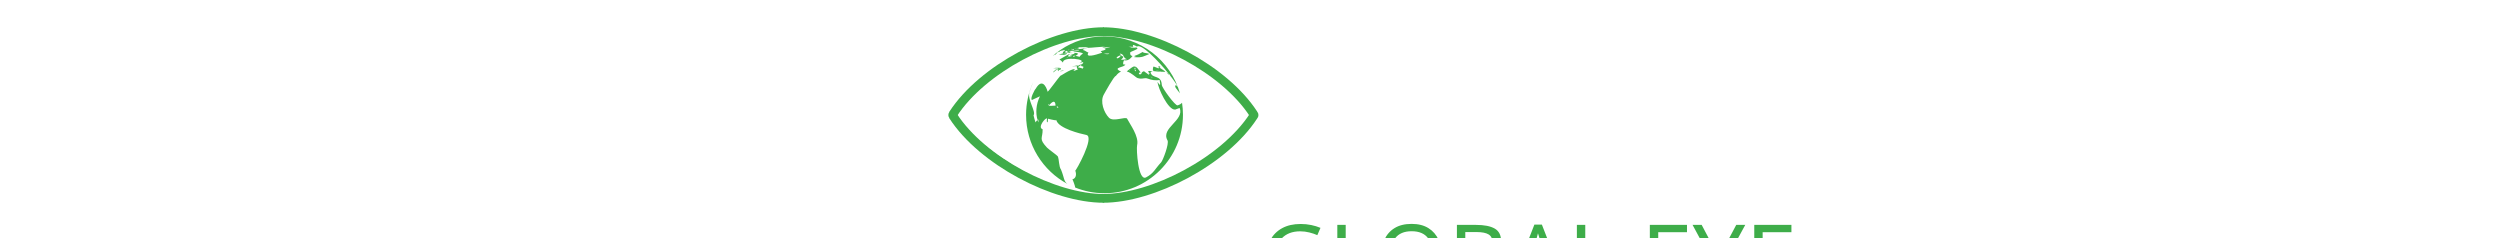
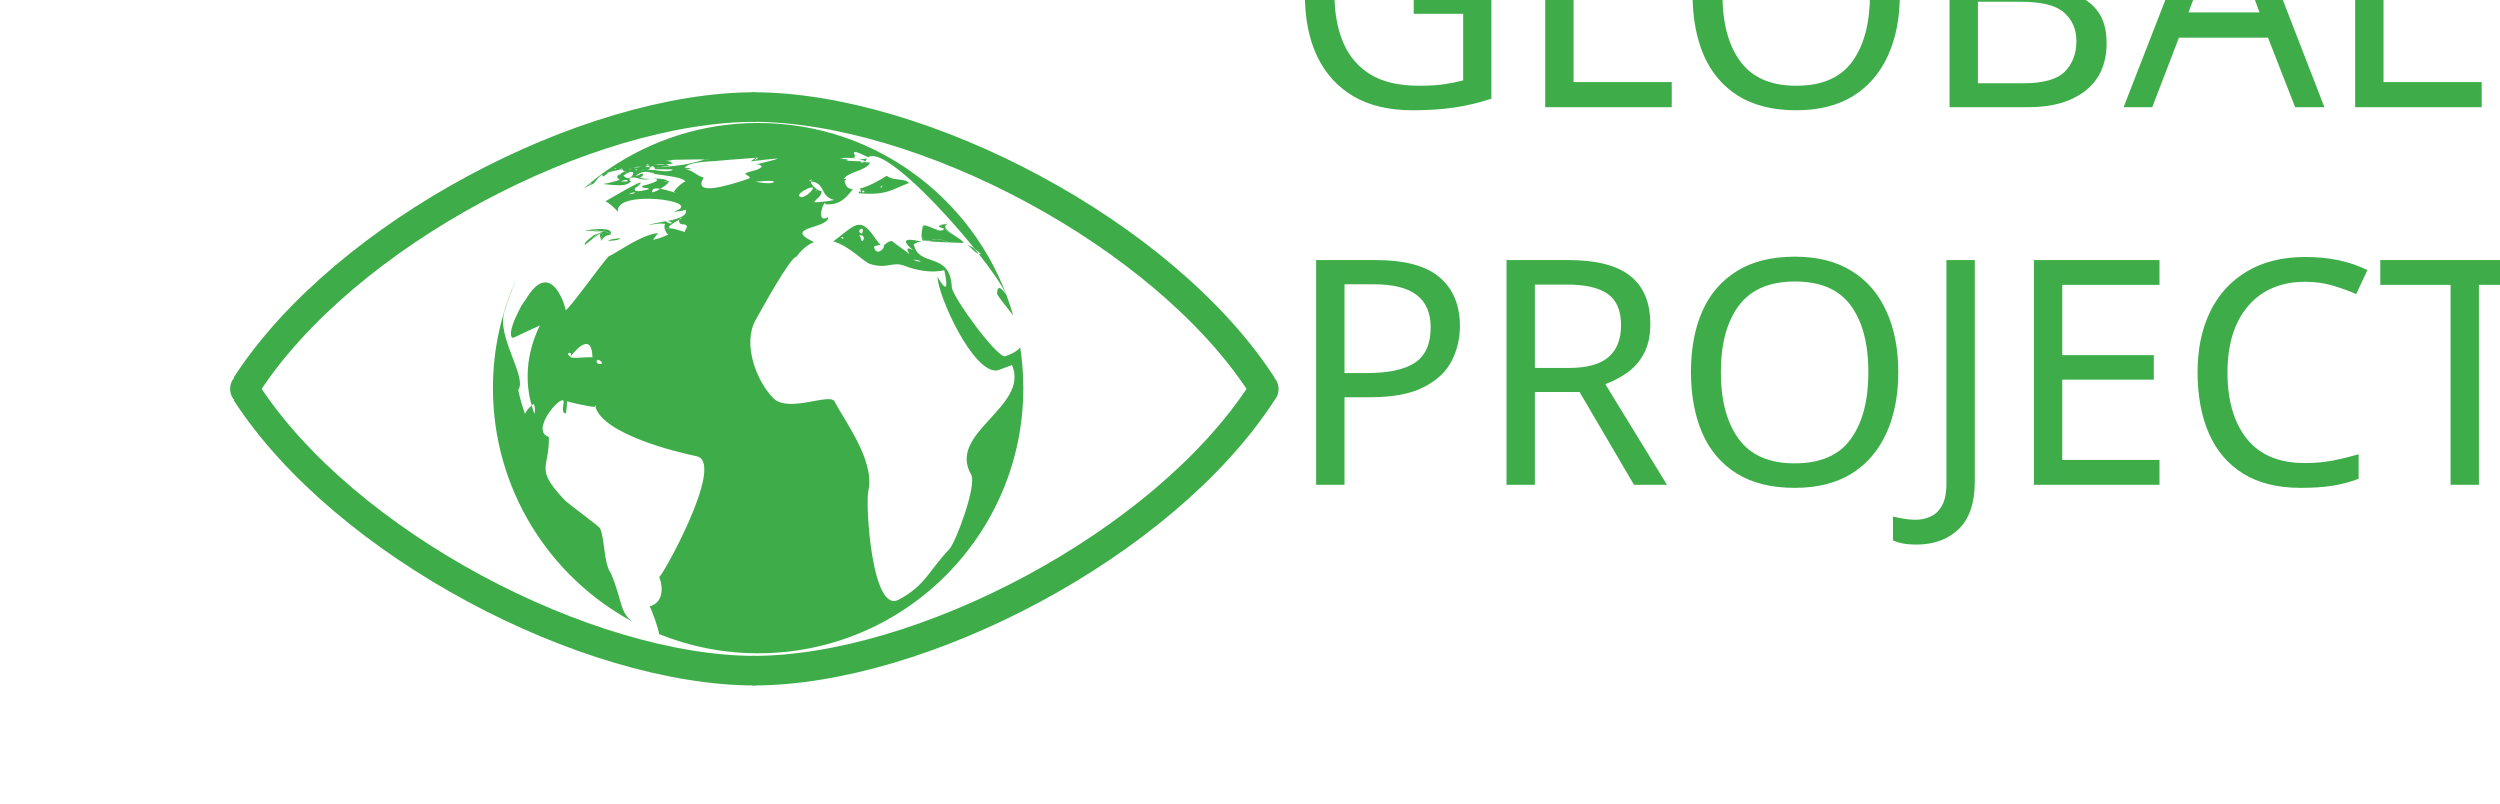
- <svg xmlns="http://www.w3.org/2000/svg" version="1.1" id="Layer_1" x="0px" y="0px" width="221px" height="21px" viewBox="0 0 221.634 81.425" enable-background="new 0 0 221.634 81.425" xml:space="preserve">
+ <svg xmlns="http://www.w3.org/2000/svg" version="1.1" id="Layer_1" x="0px" y="0px" width="221px" height="71px" viewBox="0 0 221.634 81.425" enable-background="new 0 0 221.634 81.425" xml:space="preserve">
  <g>
    <polyline fill="#3EAD49" points="45.708,23.848 45.718,23.847 45.713,23.842 45.708,23.848  " />
    <path fill="#3EAD49" d="M45.461,23.49c0.465,0.129,0.541,0.255,0.493,0.329h0.001c0.239-0.39-0.134-0.549-0.664-0.593   C45.316,23.348,45.354,23.461,45.461,23.49" />
    <path fill="#3EAD49" d="M44.492,23.229c-0.132,0.01-0.26,0.022-0.381,0.038c-0.239,0.072-0.455,0.145-0.735,0.152   c0.749-0.021,1.146-0.031,1.333-0.034c-0.129-0.021-0.256-0.041-0.381-0.038C44.384,23.304,44.438,23.272,44.492,23.229" />
    <path fill="#3EAD49" d="M45.127,24.13c-0.072,0.017-0.107,0.034-0.146,0.046c0.043,0.136,0.09,0.244,0.083,0.231   C45.02,24.333,45.064,24.271,45.127,24.13" />
    <path fill="#3EAD49" d="M44.145,24.223c0.367-0.286,0.749-0.563,0.861-0.564c-0.19-0.001-0.51,0.14-0.682,0.332   C44.297,24.021,44.23,24.112,44.145,24.223" />
    <path fill="#3EAD49" d="M44.247,23.855c-0.021,0.008-0.042,0.016-0.064,0.024c0.02-0.007,0.035-0.009,0.046-0.01   C44.234,23.865,44.243,23.859,44.247,23.855" />
    <path fill="#3EAD49" d="M45.006,23.659c-0.147,0.001-0.106,0.242-0.043,0.452C45.231,23.793,45.182,23.66,45.006,23.659" />
    <path fill="#3EAD49" d="M83.106,25.476c-0.059-0.075-0.118-0.149-0.179-0.225c-0.066-0.048-0.126-0.104-0.193-0.149   C82.858,25.229,82.982,25.362,83.106,25.476" />
    <path fill="#3EAD49" d="M52.79,16.42c0.014,0.004,0.024,0.009,0.038,0.013C52.896,16.434,52.865,16.428,52.79,16.42" />
    <path fill="#3EAD49" d="M43.377,24.841c-0.045-0.105,0.083-0.284,0.255-0.462C43.455,24.543,43.323,24.716,43.377,24.841" />
    <path fill="#3EAD49" d="M83.2,25.692c0.041,0.021,0.081,0.042,0.12,0.052c-0.006-0.007-0.013-0.015-0.019-0.023   C83.268,25.711,83.232,25.707,83.2,25.692" />
    <path fill="#3EAD49" d="M71.55,19.512C71.34,19.065,72.049,19.512,71.55,19.512 M73.576,18.824   c-0.06,0.073-0.119,0.146-0.175,0.223C73.263,18.936,73.514,18.82,73.576,18.824 M74.47,18.872   C73.962,18.824,75.149,18.933,74.47,18.872 M71.167,19.592c2.851,0.239,3.317-0.385,5.087-1.047   c-0.449-0.493-1.587-0.184-2.265-0.721c-0.736,0.462-1.815,1.074-2.71,1.293c0.062,0.167,0.122,0.329,0.113,0.389   C71.209,19.345,71.133,19.374,71.167,19.592" />
    <path fill="#3EAD49" d="M85.22,37.55c-0.022,0.004-0.046,0.002-0.069,0.005C84.943,37.595,84.7,37.645,85.22,37.55" />
    <path fill="#3EAD49" d="M85.263,37.535c-0.015,0.005-0.029,0.011-0.043,0.016C85.383,37.515,85.352,37.519,85.263,37.535" />
    <path fill="#3EAD49" d="M44.617,24.954l-0.001,0c0.03,0,0.075,0.001,0.062,0.001C46.792,24.968,44.771,24.953,44.617,24.954" />
    <path fill="#3EAD49" d="M77.521,23.861c-0.006,0.35,0.058,0.629,0.296,0.521c0.005-0.002,0.013-0.002,0.019-0.007   C77.59,24.104,77.529,23.974,77.521,23.861" />
    <path fill="#3EAD49" d="M77.681,22.837c-0.007-0.016-0.035,0.08-0.066,0.229C77.675,22.992,77.726,22.93,77.681,22.837" />
    <path fill="#3EAD49" d="M77.543,23.526c-0.008,0.074-0.015,0.148-0.018,0.221C77.535,23.687,77.543,23.617,77.543,23.526" />
    <path fill="#3EAD49" d="M79.819,23.187c-0.167,0.249-0.5,0.19-0.864,0.06C79.226,23.413,79.602,23.512,79.819,23.187" />
    <path fill="#3EAD49" d="M80.168,22.674c-0.639,0.072-0.93,0.164-0.883,0.273C79.284,22.862,79.956,22.719,80.168,22.674" />
    <polyline fill="#3EAD49" points="79.292,22.963 79.285,22.955 79.292,22.963  " />
    <path fill="#3EAD49" d="M80.62,23.718c-0.266-0.181-0.501-0.364-0.617-0.537c-0.032,0.01-0.061,0.02-0.105,0.024   C80.074,23.447,80.34,23.59,80.62,23.718" />
    <path fill="#3EAD49" d="M77.816,24.383c0.752,0.129,1.632,0.165,2.476,0.191c-0.341-0.135-0.674-0.28-1.033-0.32   C78.727,24.195,78.338,24.473,77.816,24.383" />
    <path fill="#3EAD49" d="M44.614,24.954L44.614,24.954C44.594,24.954,44.584,24.954,44.614,24.954" />
    <path fill="#3EAD49" d="M82.284,24.858c-0.055-0.031-0.11-0.063-0.168-0.092c0.242,0.18,0.537,0.516,0.821,0.752   C82.706,25.321,82.506,25.049,82.284,24.858" />
    <path fill="#3EAD49" d="M43.967,23.961c0.047-0.055,0.1-0.101,0.155-0.141C44.183,23.742,44.183,23.707,43.967,23.961" />
    <path fill="#3EAD49" d="M44.368,18.53c-0.012-0.01-0.03-0.013-0.041-0.022c0.02,0.02,0.027,0.027,0.031,0.03   C44.362,18.535,44.364,18.532,44.368,18.53" />
    <path fill="#3EAD49" d="M44.677,24.955c-0.023-0.001-0.04-0.001-0.063-0.001C44.655,24.954,44.67,24.955,44.677,24.955" />
    <path fill="#3EAD49" d="M45.31,23.454c-0.188,0.002-0.365-0.03-0.537-0.059C44.457,23.418,43.39,23.475,45.31,23.454" />
    <path fill="#3EAD49" d="M45.139,23.518c0.059-0.017,0.117-0.038,0.171-0.064C45.252,23.475,45.196,23.497,45.139,23.518" />
    <path fill="#3EAD49" d="M59.942,18.095c0.027,0.004,0.044,0.006,0.073,0.011c-2.276,0.778-5.765,1.794-4.57-0.102   c-0.153-0.027-0.301-0.09-0.446-0.167c-0.012,0.006-0.019,0.012-0.033,0.018c0.014-0.006,0.021-0.011,0.033-0.018   c-0.503-0.262-0.971-0.708-1.43-0.621c0.754-0.13,0.733-0.188-0.059-0.174c0.29-0.618,2.31-0.671,3.339-0.729   c-0.682,0.037,2.81-0.251,3.852-0.313c0.07-0.041,0.084-0.033,0.075-0.005c0.093-0.005,0.167-0.009,0.197-0.008   c-0.706,0.602-0.237,0.123-0.197,0.008c-0.025,0.001-0.047,0.002-0.075,0.005c-0.082,0.046-0.234,0.155-0.498,0.364   c0.908-0.122,1.819-0.222,2.732-0.298c-0.088,0.14-1.966,0.503-2.245,0.648c0.593-0.07,0.299-0.033,0.631,0.141   c-0.175,0.431-1.369,0.501-1.635,0.716c0.008,0.031-0.006,0.09-0.06,0.061C60.246,17.98,60.173,18.083,59.942,18.095    M53.566,23.545c0,0-1.178-0.435-1.688-0.403c-0.054,0.025-0.124,0.051-0.221,0.078c0.032-0.053,0.118-0.072,0.221-0.078   c0.132-0.062,0.142-0.12,0.016-0.173c0.332-0.277,0.694-0.506,1.071-0.709c0.047-0.097,0.142-0.171,0.309-0.17   c-0.106,0.05-0.205,0.114-0.309,0.17c-0.106,0.218,0.064,0.558,0.433,0.473c0.039,0.009,0.044,0.012,0.039,0.014   C54.129,22.922,53.337,23.371,53.566,23.545 M52.345,23.398C52.063,23.988,52.241,23.598,52.345,23.398   C52.362,23.365,52.298,23.496,52.345,23.398 M52.336,17.185c-0.161,0.027-0.173,0.037-0.041,0.03   c-0.116,0.073-0.259,0.106-0.411,0.129c-0.08,0.059-0.144,0.105-0.165,0.121c-0.067,0.048,0.206-0.154,0,0   c0.062-0.046,0.111-0.083,0.164-0.121c-0.64,0.085-1.52-0.184-1.973-0.103c-0.429,0.078-0.027-0.138,0,0   c-0.012-0.061,0.026-0.155,0.086-0.235c-0.281,0.007-0.716,0.004,0.003-0.024c0.006,0,0.009,0.001,0.015,0.001   c0.131-0.157,0.354-0.238,0.498,0.154c-0.726,0.037,0.977,0.019,1.603,0.033c0.413-0.309,0.237-0.176,0,0   C52.248,17.173,52.335,17.178,52.336,17.185 M49.595,16.9c-0.165-0.137,0.504-0.183,0.347,0.002c0.052-0.002,0.065,0-0.002,0.007   c0.002-0.003,0-0.004,0.002-0.007C49.788,16.907,49.272,16.937,49.595,16.9 M49.113,17.309   C48.996,17.309,49.856,16.925,49.113,17.309 M48.684,16.97C48.632,16.976,48.489,16.97,48.684,16.97   C47.399,16.97,49.94,16.826,48.684,16.97 M48.58,17.269c-0.042,0.011-0.061,0.004-0.061-0.002   C48.519,17.273,48.538,17.28,48.58,17.269C48.231,17.146,48.991,17.154,48.58,17.269 M49.772,16.69   C49.797,16.676,49.876,16.686,49.772,16.69C49.32,16.703,50.062,16.538,49.772,16.69 M50.652,16.811   c-0.016,0.006-0.024,0.007-0.023,0.007C50.628,16.818,50.636,16.817,50.652,16.811C50.333,16.874,50.669,16.805,50.652,16.811    M52.091,16.451c0.008,0.001,0.015,0,0.022,0C52.106,16.451,52.1,16.452,52.091,16.451 M50.446,16.672   c-0.013,0-0.003-0.001,0.089-0.004c-0.031,0.009-0.053,0.015-0.072,0.02c0.006,0.001,0.015,0.001,0.022,0.001   c0.19-0.033,0.687-0.105,1.091-0.017c0.35-0.021,0.667-0.061,0.769-0.13c-0.265-0.044-0.307-0.089-0.125-0.132   c-0.282-0.002-0.635-0.082,0.048-0.149c-0.086-0.004-0.156-0.007-0.219-0.011c-0.006,0.009-0.122,0.019-0.469,0.026   c0.042-0.016,0.133-0.029,0.246-0.041c-0.216-0.015-0.078-0.014,0.062-0.006c0.747-0.062,2.532-0.046,3.468-0.073   c0.123-0.012,0.317-0.029,0.599-0.051c-0.014,0.027-0.25,0.042-0.599,0.051c-0.236,0.026-0.177,0.035,0.191,0.025   c-2.033,0.57-2.353,0.572-4.544,0.781c-0.12,0.03-0.236,0.066-0.353,0.112c0.093-0.065,0.215-0.098,0.353-0.112   c0.466-0.11,0.453-0.104,0.942-0.132c-0.101-0.078-0.229-0.127-0.368-0.159c-0.423,0.025-0.889,0.025-1.091,0.017   c-0.089,0.015-0.11,0.021-0.022-0.001c-0.011-0.001-0.019-0.001-0.028-0.001c-0.029,0.005-0.057,0.01-0.094,0.014   c0.014-0.007,0.038-0.013,0.067-0.016C50.369,16.681,50.376,16.676,50.446,16.672 M62.551,18.477   c-0.553,0.24-1.598-0.02-1.852-0.057c-0.021-0.004,0.042-0.066,0,0C60.688,18.438,62.725,18.185,62.551,18.477 M44.582,36.577   c0.089-0.29,0.549,0.102,0.555,0.238C44.997,37.016,44.487,36.869,44.582,36.577 M41.93,36.165   C41.289,35.79,42.178,35.485,41.93,36.165c-0.015-0.008,2.143-2.944,2.228,0.061C43.785,36.156,41.84,36.412,41.93,36.165    M47.881,19.687C48.197,19.371,49.045,19.552,47.881,19.687 M47.387,17.888c-0.023-0.018-0.051-0.045-0.089-0.098   C49.024,16.642,48.118,18.645,47.387,17.888 M47.699,18.382c-0.124,0.031-0.979,0.031-0.532-0.038   C46.994,18.377,47.841,18.075,47.699,18.382 M47.312,18.587c0.053-0.031,0.125-0.07,0.124-0.087   C47.432,18.54,47.385,18.568,47.312,18.587 M47.521,17.414C48.016,17.505,47.137,17.444,47.521,17.414 M48.074,17.091   c-0.02,0.001-0.054,0.005-0.124,0.01c-0.022,0-0.022,0-0.017,0c-0.1,0.002,0.081-0.01,0.144-0.012c0.007-0.003,0.007-0.001,0.009,0   c0.006,0,0.006,0,0.001,0.001c-0.001,0.011-0.042,0.056-0.173,0.171c-0.009,0.008-0.076,0.011,0,0   C47.833,17.272,48.016,17.124,48.074,17.091 M48.267,17.251c-0.018,0-0.012,0.004-0.004,0.005   C48.255,17.255,48.249,17.251,48.267,17.251 M47.339,16.963c0.038-0.003,0.078-0.006,0.118-0.014   C47.446,16.96,47.4,16.963,47.339,16.963 M46.381,17.066c0.064-0.038,0.127-0.039,0.186-0.002   C46.496,17.116,46.436,17.116,46.381,17.066 M46.165,17.243c0.367,0.055,0.107,0.018,0.024,0.004   C46.19,17.249,46.144,17.243,46.165,17.243 M44.008,18.561c0.024-0.001,0.027,0.003,0.024,0.007   C44.151,18.607,43.538,18.947,44.008,18.561 M66.487,19.166c-0.246,0.386-0.598,0.663-1.057,0.83   c0.138,0.009,0.271,0.018-0.001,0.001c-0.283-0.021-0.148-0.012-0.009-0.002C64.215,19.899,66.77,18.535,66.487,19.166    M66.394,18.201c-0.002,0.064-0.087,0.131-0.2,0.125C65.983,18.314,66.371,18.2,66.394,18.201 M66.854,19.287   c0.279,0.054-0.276,0.088-0.023,0.007C66.828,19.294,66.83,19.292,66.854,19.287 M68.677,20.273   c-0.676,0.141-1.36,0.22-2.051,0.238c0.263-0.445,0.763-0.577,0.758-1.137c-0.37-0.002-1.076-0.601-1.095-0.953   c-0.004,0.006-0.009,0.004-0.006-0.031C67.808,18.518,67.2,19.958,68.677,20.273 M69.256,16.056   c0.002,0.002,0.005,0.002,0.006,0.003c0-0.004-0.003-0.007-0.005-0.006c0.002-0.001,0.004,0.002,0.005,0.006   c0.065,0.03,0.135,0.044,0.172,0.087C69.331,16.133,69.177,16.072,69.256,16.056 M76.705,26.337   c0.25-0.017,0.543,0.069,0.754,0.149C77.271,26.574,76.861,26.427,76.705,26.337 M71.345,24.084   c-0.009-0.084-0.122-0.146-0.143-0.227C72.086,23.72,71.457,25.033,71.345,24.084 M71.471,23.681   C70.672,23.458,71.916,22.717,71.471,23.681 M69.345,24.096c0.135-0.106,0.218-0.086,0.251,0.063   C69.611,24.297,69.355,24.106,69.345,24.096 M74.517,24.445c-0.234-0.061-0.76,0.315-0.83,0.483   c0.127,0.316-0.847,1.102-0.988,0.058c0.301-0.113,0.515-0.16,0.67-0.169c-0.678-0.577-1.397-2.55-2.674-1.905   c-0.638,0.325-1.401,1.035-2.125,1.559c1.664,0.48,3.072,2.077,3.703,2.281c1.808,0.585,2.263-0.314,3.581,0.218   c1.097,0.443,2.787,0.741,3.968,0.42c0.429,1.983,0.198,2.205-0.695,0.667c0.114,2.136,3.649,9.768,6.023,9.498   c0.041-0.008,0.08-0.016,0.112-0.021c0.477-0.173,0.954-0.349,1.431-0.523c1.791,4.252-6.599,6.844-4.15,11.097   c0.619,1.073-1.569,6.889-2.194,7.545c-2.075,2.178-2.445,3.715-5.162,5.148c-2.717,1.435-3.376-9.689-3.063-11.036   c0.716-3.049-2.502-7.226-3.418-9.06c-0.458-0.917-4.683,1.199-6.21-0.335c-1.752-1.765-3.142-5.555-1.798-7.932   c0.388-0.682,3.505-6.407,4.133-6.407c0.588-0.79,1.189-1.254,1.783-1.492c-3.326-1.539,1.499-1.336,1.439-2.522   c-1.424,0.771-0.308-2.04-0.279-1.308c1.61,0.129,2.214-0.867,2.78-1.516c-0.451-0.042-0.774-0.288-0.833-0.887   c0.234-0.172,0.199-0.223-0.104-0.152c0.487-0.769,2.403-0.861,2.671-1.698c-0.751,0.014-0.571-0.046-0.464-0.058   c0.04-0.139,0.1-0.247,0.173-0.333c-0.44,0.065-0.708,0.09-0.847,0.097c0.147,0.009,0.407,0.049,0.669,0.181   c-0.306,0.199-0.458,0.204-0.458,0.017c-0.074-0.008-1.552-0.058-1.556-0.1c0.536,0,0.128-0.142-0.223-0.142   c-0.017,0-0.095-0.022,0,0c-0.633-0.146,0.829-0.144,1.254-0.05c-0.049-0.035-0.062-0.056-0.06-0.071   c-0.053-0.006-0.106-0.02-0.158-0.031c-0.03,0.014-0.084,0.008-0.191-0.044c0.063,0.021,0.127,0.03,0.191,0.044   c0.017-0.008,0.037-0.014,0.03-0.043c0.527,0.015-0.968-1.177,1.464,0.018c1.469-1.028,7.144,4.754,10.815,9.312   c0.211,0.153,0.418,0.31,0.608,0.495c-0.029,0.011-0.066,0.016-0.119,0.009c-0.003,0-0.006-0.002-0.009-0.002   c-0.029-0.001-0.057,0.001-0.086-0.008c1.401,1.777,2.452,3.315,2.75,4.099c-0.578-0.833-0.876-0.857-0.896-0.069   c0.284,0.57,1.008,1.362,1.633,2.208c-3.205-11.263-13.563-19.517-25.856-19.517c-5.599,0-10.799,1.713-15.104,4.643   c0.062,0.006,0.131,0.014,0.223,0.024c0.041,0.013,0.009,0.009-0.02,0.004c-0.043-0.001-0.129-0.01-0.216-0.02   c-0.909,0.619-1.774,1.295-2.598,2.018c0.195-0.119,0.389-0.239,0.588-0.339c0.093-0.046,0.2-0.078,0.312-0.103   c0.074-0.053,0.145-0.105,0.217-0.156c0.001,0-0.045-0.045-0.031-0.031c0.062,0.058,0.231-0.384,0.81-0.811   c0.021,0.091,0.058,0.157,0.102,0.212c0.2-0.144,0.364-0.262,0.475-0.345c-0.025-0.003-0.036,0.005-0.066-0.004   c0.04-0.026,0.093-0.039,0.142-0.054c0.038-0.03,0.062-0.05,0.072-0.06c-0.013,0.002-0.025,0.006-0.037,0.009   c-0.02,0.01-0.042,0.022-0.077,0.043c-0.243,0.054-0.155,0.019,0.077-0.043c0.037-0.02,0.049-0.021,0.037-0.009   c0.269-0.072,0.695-0.173,1.041-0.229c0.008-0.015,0.069-0.062,0.238-0.172c-0.077,0.05-0.268,0.016,0,0   c0.108-0.007-0.116,0.128-0.205,0.167c0.109-0.016,0.21-0.03,0.292-0.034c0.013,0.144,0.104,0.19,0.269,0.14   c-0.187,0.111-0.352,0.209-0.528,0.314c0.049-0.009,0.091-0.011,0.123,0c-0.503,0.138-0.558,0.339-0.163,0.602   c-0.286,0.076-1.043,0.339-1.686,0.418c-0.004,0.002-0.008,0.004-0.013,0.007c1.118,0.084,2.401,0.35,2.848-0.309   c-0.257,0.059-0.083-0.266-0.18-0.247c-0.027,0.017-0.052,0.023-0.079,0.042c0.038-0.028,0.062-0.04,0.079-0.042   c0.621-0.377,1.048,0.311,2.125,0.026c-0.399,0.028-0.788-0.023-1.166-0.148c0.314,0.133,0.808-0.653,0.002-0.263   c0.238-0.017,0.123,0.021-0.345,0.11c0.933-0.665,1.182-0.335,1.936-0.291c0.005,0,0.009,0,0.014,0.001   c-0.005-0.001-0.009-0.001-0.014-0.001c-0.811,0.162,3.198,0.274,3.118,0.94c0.04-0.283-1.177,0.758-1.148,1.015   c0.102,0.029,0.173,0.047,0.188,0.044c-0.129,0.031-0.183,0.008-0.188-0.044c-0.297-0.085-0.885-0.268-1.376-0.348   c-0.551,0.332-1.104,0.541-0.755,0.07c0.1-0.13,0.401-0.126,0.755-0.07c0.489-0.294,0.977-0.688,0.832-0.793   c-0.66,0.094-0.688,0.079-0.083-0.047c-0.147-0.07-0.293-0.118-0.476-0.151c-0.066,0.011-0.131,0.022-0.182,0.063   c0.046-0.039,0.092-0.06,0.134-0.072c-0.232-0.036-0.526-0.045-0.96-0.028c1.286,0.122-0.794,0.664-1.121,0.738   c-0.042,0.315,0.629,0.103,0.716,0.318c-2.016,0.568-1.42-0.225-1.241-0.207c1.463-1.282-1.53,0.481-3.189,1.443   c0.358,0.146,0.949,0.685,1.272,1.06c-0.394-2.333,9.124-1.076,5.656-0.018c0.417,0.013,0.825-0.048,1.221-0.187   c0.157,0.531-0.504,0.821-1.315,1.019c0.084,0.037-0.155,0.104-0.076,0.018c-0.153,0.037-0.31,0.07-0.468,0.101   c0.22,0.015,0.332,0.121,0.474,0.196c-0.196,0.144-0.469-0.04-0.634-0.166c-0.771,0.143-1.516,0.245-1.727,0.414   c0.542-0.165,1.09-0.219,1.65-0.156c-0.262,0.463,0.286,1.194,0.342,1.079c-0.492,0.242-1.006,0.423-1.542,0.543   c-0.112,0.058,0.535-0.719,0.498-0.669c-1.725,0.053-5.087,2.589-4.966,2.281c-0.684,0.681-4.153,5.56-4.429,5.522   c0.107,0.015-1.429-5.647-4.107-0.957c-0.15-0.053-2.102,3.58-1.202,3.767c0.895-0.428,1.794-0.846,2.697-1.254   c-1.402,2.899-1.505,5.735-0.819,8.113c0.07-0.054,0.124-0.122,0.201-0.169c0.155,0.327,0.181,0.665,0.076,1.012   c-0.104-0.272-0.194-0.556-0.276-0.843c-0.29,0.23-0.53,0.502-0.683,0.849c-0.279-0.796-0.507-1.605-0.683-2.43   c0.932-1.302-2.181-5.339-1.418-7.868c0.32-1.062,0.753-2.262,1.288-3.496c-1.56,3.405-2.435,7.188-2.435,11.178   c0,10.248,5.735,19.154,14.169,23.69c-1.336-0.979-0.991-1.956-2.196-4.909c-0.759-0.996-0.609-3.402-1.1-4.538   c-0.117-0.277-3.174-2.426-3.699-2.993c-2.96-3.194-1.441-3.025-1.5-6.298c-1.926-0.61,1.108-4.188,1.482-3.666   c0.104,0.109-0.33,1.307,0.246,1.272c0.027-0.002,0.125-1.193,0.119-1.23c-0.167,0.005,2.389,0.625,2.866,0.569   c-0.016-0.053-0.046-0.104-0.056-0.159c0.165,0.099,0.164,0.146,0.056,0.159c0.805,2.774,8.179,4.589,10.274,5.011   c0.79,0.17,0.287,0.065,0.022,0.007c2.938,0.709-3.711,12.52-3.826,12.216c0.446,1.155,0.385,2.64-0.985,3.001   c0.097-0.025,0.936,2.262,0.973,2.805c3.102,1.25,6.49,1.946,10.04,1.946c14.849,0,26.887-12.034,26.887-26.884   c0-1.404-0.11-2.783-0.316-4.129c-0.285,0.347-0.767,0.653-1.518,0.897c-0.784,0.253-5.377-6.033-5.418-7.005   c-0.171-3.675-3.309-1.932-3.858-4.324c0.267-0.231,0.578-0.312,0.928-0.251c-0.355-0.071-2.954-0.805-0.998,0.829   c-0.601-0.331-0.724-0.202-0.368,0.385" />
    <path fill="#3EAD49" d="M59.626,17.631c0.007-0.021,0.036-0.041,0.06-0.061C59.679,17.544,59.656,17.539,59.626,17.631" />
    <path fill="#3EAD49" d="M83.185,25.686c-0.045-0.021-0.084-0.05-0.126-0.078C83.102,25.638,83.144,25.664,83.185,25.686" />
    <path fill="#3EAD49" d="M80.62,23.718c-0.28-0.128-0.546-0.271-0.722-0.512c0.044-0.004,0.073-0.015,0.105-0.024   c-0.126-0.186-0.115-0.361,0.165-0.507c-0.212,0.045-0.883,0.188-0.883,0.273c0.001,0.003-0.001,0.005,0,0.007   c0.001,0.003,0.005,0.005,0.007,0.008c0.049,0.068,0.223,0.143,0.527,0.224c-0.218,0.325-0.593,0.226-0.864,0.06   c-0.347-0.124-0.719-0.312-1.012-0.383c-0.07,0.029-0.225,0.051-0.262-0.026c0.046,0.092-0.005,0.155-0.066,0.229   c-0.025,0.125-0.052,0.289-0.071,0.459c0,0.091-0.009,0.161-0.019,0.221c-0.002,0.04-0.004,0.078-0.005,0.115   c0.009,0.113,0.07,0.243,0.315,0.514c-0.005,0.006-0.013,0.005-0.019,0.008c0.522,0.089,0.911-0.189,1.443-0.129   c0.358,0.04,0.691,0.185,1.033,0.319c0.526,0.017,1.041,0.03,1.496,0.057C81.704,24.385,81.114,24.055,80.62,23.718" />
    <path fill="#3EAD49" d="M77.681,22.837c0.075-0.01,0.165,0.003,0.262,0.026C78.011,22.834,77.994,22.795,77.681,22.837" />
    <path fill="#3EAD49" d="M44.229,23.869c0.102-0.011-0.305,0.238-0.597,0.51c-0.172,0.178-0.3,0.357-0.255,0.462   c0.001,0.004,0.375-0.311,0.768-0.617c0.085-0.112,0.153-0.202,0.18-0.232c0.171-0.194,0.492-0.333,0.682-0.333   c0,0,0.002-0.001,0.002-0.001c0,0,0,0.001-0.002,0.001c0.176,0.001,0.225,0.134-0.044,0.452c0.006,0.022,0.013,0.044,0.02,0.065   c0.04-0.012,0.074-0.028,0.146-0.046c-0.063,0.14-0.107,0.204-0.063,0.278c0.161-0.31,0.376-0.494,0.644-0.559   c0.001-0.001,0.004-0.004,0.004-0.006c0.001,0.003,0.004,0.003,0.006,0.005c0.075-0.018,0.152-0.029,0.236-0.028   c0.047-0.074-0.028-0.2-0.493-0.329c-0.106-0.029-0.146-0.142-0.169-0.264c-0.248-0.021-0.529-0.017-0.8,0.003   c-0.055,0.042-0.108,0.075-0.163,0.118c0.124-0.002,0.251,0.017,0.381,0.038c0.186-0.002,0.165,0.002,0.062,0.01   c0.171,0.029,0.349,0.062,0.537,0.059c-0.054,0.026-0.111,0.048-0.17,0.064c-0.297,0.113-0.594,0.225-0.893,0.337   C44.243,23.858,44.234,23.864,44.229,23.869" />
    <path fill="#3EAD49" d="M43.375,23.418c0.28-0.008,0.496-0.08,0.735-0.153C43.744,23.31,43.448,23.373,43.375,23.418" />
    <path fill="#3EAD49" d="M44.122,23.82c-0.055,0.04-0.107,0.084-0.155,0.141C44.016,23.94,44.082,23.871,44.122,23.82" />
    <path fill="#3EAD49" d="M83.416,25.755c0.053,0.007,0.089,0.002,0.118-0.009c-0.041,0.016-0.083,0.009-0.127,0.006   C83.41,25.753,83.412,25.755,83.416,25.755" />
    <path fill="#3EAD49" d="M83.106,25.476c-0.125-0.114-0.248-0.247-0.372-0.374c-0.143-0.094-0.3-0.165-0.451-0.244   c0.222,0.191,0.423,0.463,0.653,0.66c0.041,0.033,0.082,0.061,0.121,0.089c0.042,0.028,0.083,0.058,0.126,0.079   c0.005,0.002,0.011,0.004,0.016,0.007c0.032,0.015,0.068,0.019,0.101,0.029C83.237,25.641,83.173,25.558,83.106,25.476" />
    <path fill="#3EAD49" d="M45.771,24.457c0.012-0.099,1.025-0.013,1.213-0.299C46.821,24.156,45.733,24.241,45.771,24.457" />
    <path fill="#3EAD49" d="M52.414,16.406c0.023-0.001,0.049,0,0.075,0C52.471,16.405,52.446,16.405,52.414,16.406" />
    <path fill="#3EAD49" d="M52.828,16.433c-0.014-0.004-0.024-0.009-0.038-0.013c-0.077-0.006-0.195-0.015-0.301-0.014   c0.051,0.002,0.042,0.011-0.075,0C52.647,16.424,52.77,16.432,52.828,16.433" />
  </g>
  <path d="M44.613,24.954L44.613,24.954L44.613,24.954z" />
  <g>
    <polyline points="44.613,24.954 44.616,24.954 44.618,24.954 44.613,24.954  " />
    <path d="M62.011,16.242c-0.074,0.003-0.135,0.006-0.163,0.007C61.932,16.259,61.941,16.258,62.011,16.242" />
    <path d="M59.082,16.195c-0.096-0.002-0.183,0-0.251,0.003C58.854,16.205,58.952,16.201,59.082,16.195" />
    <path d="M119.082,28.413" />
    <path d="M119.082,28.413" />
  </g>
  <path fill="none" stroke="#000000" stroke-miterlimit="10" d="M8.959,37.913" />
  <path fill="none" stroke="#3EAD49" stroke-width="3" stroke-miterlimit="10" d="M9.037,39.097  c9.991-15.451,34.614-28.27,51.661-28.245" />
  <path fill="none" stroke="#000000" stroke-miterlimit="10" d="M8.959,40.341C22.716,55.505,43.65,67.426,60.697,67.401" />
  <path fill="none" stroke="#000000" stroke-width="5" stroke-miterlimit="10" d="M67.875,11.65" />
  <path fill="none" stroke="#000000" stroke-width="5" stroke-miterlimit="10" d="M16.214,39.895" />
  <path fill="none" stroke="#000000" stroke-width="5" stroke-miterlimit="10" d="M67.875,11.65" />
  <path fill="none" stroke="#000000" stroke-width="5" stroke-miterlimit="10" d="M16.214,39.895" />
  <path fill="none" stroke="#000000" stroke-width="5" stroke-miterlimit="10" d="M67.875,11.65" />
  <path fill="none" stroke="#000000" stroke-width="5" stroke-miterlimit="10" d="M16.214,39.895" />
  <path fill="none" stroke="#000000" stroke-width="5" stroke-miterlimit="10" d="M67.875,11.65" />
  <path fill="none" stroke="#000000" stroke-width="5" stroke-miterlimit="10" d="M16.214,39.895" />
  <path fill="none" stroke="#3EAD49" stroke-width="3" stroke-miterlimit="10" d="M9.037,39.749  C19.028,55.2,43.65,68.019,60.697,67.993" />
  <path fill="none" stroke="#3EAD49" stroke-width="3" stroke-miterlimit="10" d="M112.047,39.097  c-9.991-15.451-34.614-28.27-51.661-28.245" />
  <path fill="none" stroke="#3EAD49" stroke-width="3" stroke-miterlimit="10" d="M112.047,39.749  c-9.991,15.452-34.614,28.27-51.661,28.245" />
  <ellipse fill="#3EAD49" cx="8.544" cy="39.421" rx="1.122" ry="1.439" />
  <ellipse fill="#3EAD49" cx="112.591" cy="39.439" rx="1.121" ry="1.439" />
  <rect x="114.429" y="7.217" fill="none" width="235.129" height="90.117" />
-   <text transform="matrix(1 0 0 1 114.4287 99.8657)">
+   <text transform="matrix(1 0 0 1 114.4287 10.8657)">
    <tspan x="0" y="0" fill="#3EAD49" font-family="'MyriadPro-Regular'" font-size="31.9">GLOBAL EYE</tspan>
    <tspan x="0" y="38.28" fill="#3EAD49" font-family="'MyriadPro-Regular'" font-size="31.9">PROJECT</tspan>
  </text>
</svg>
